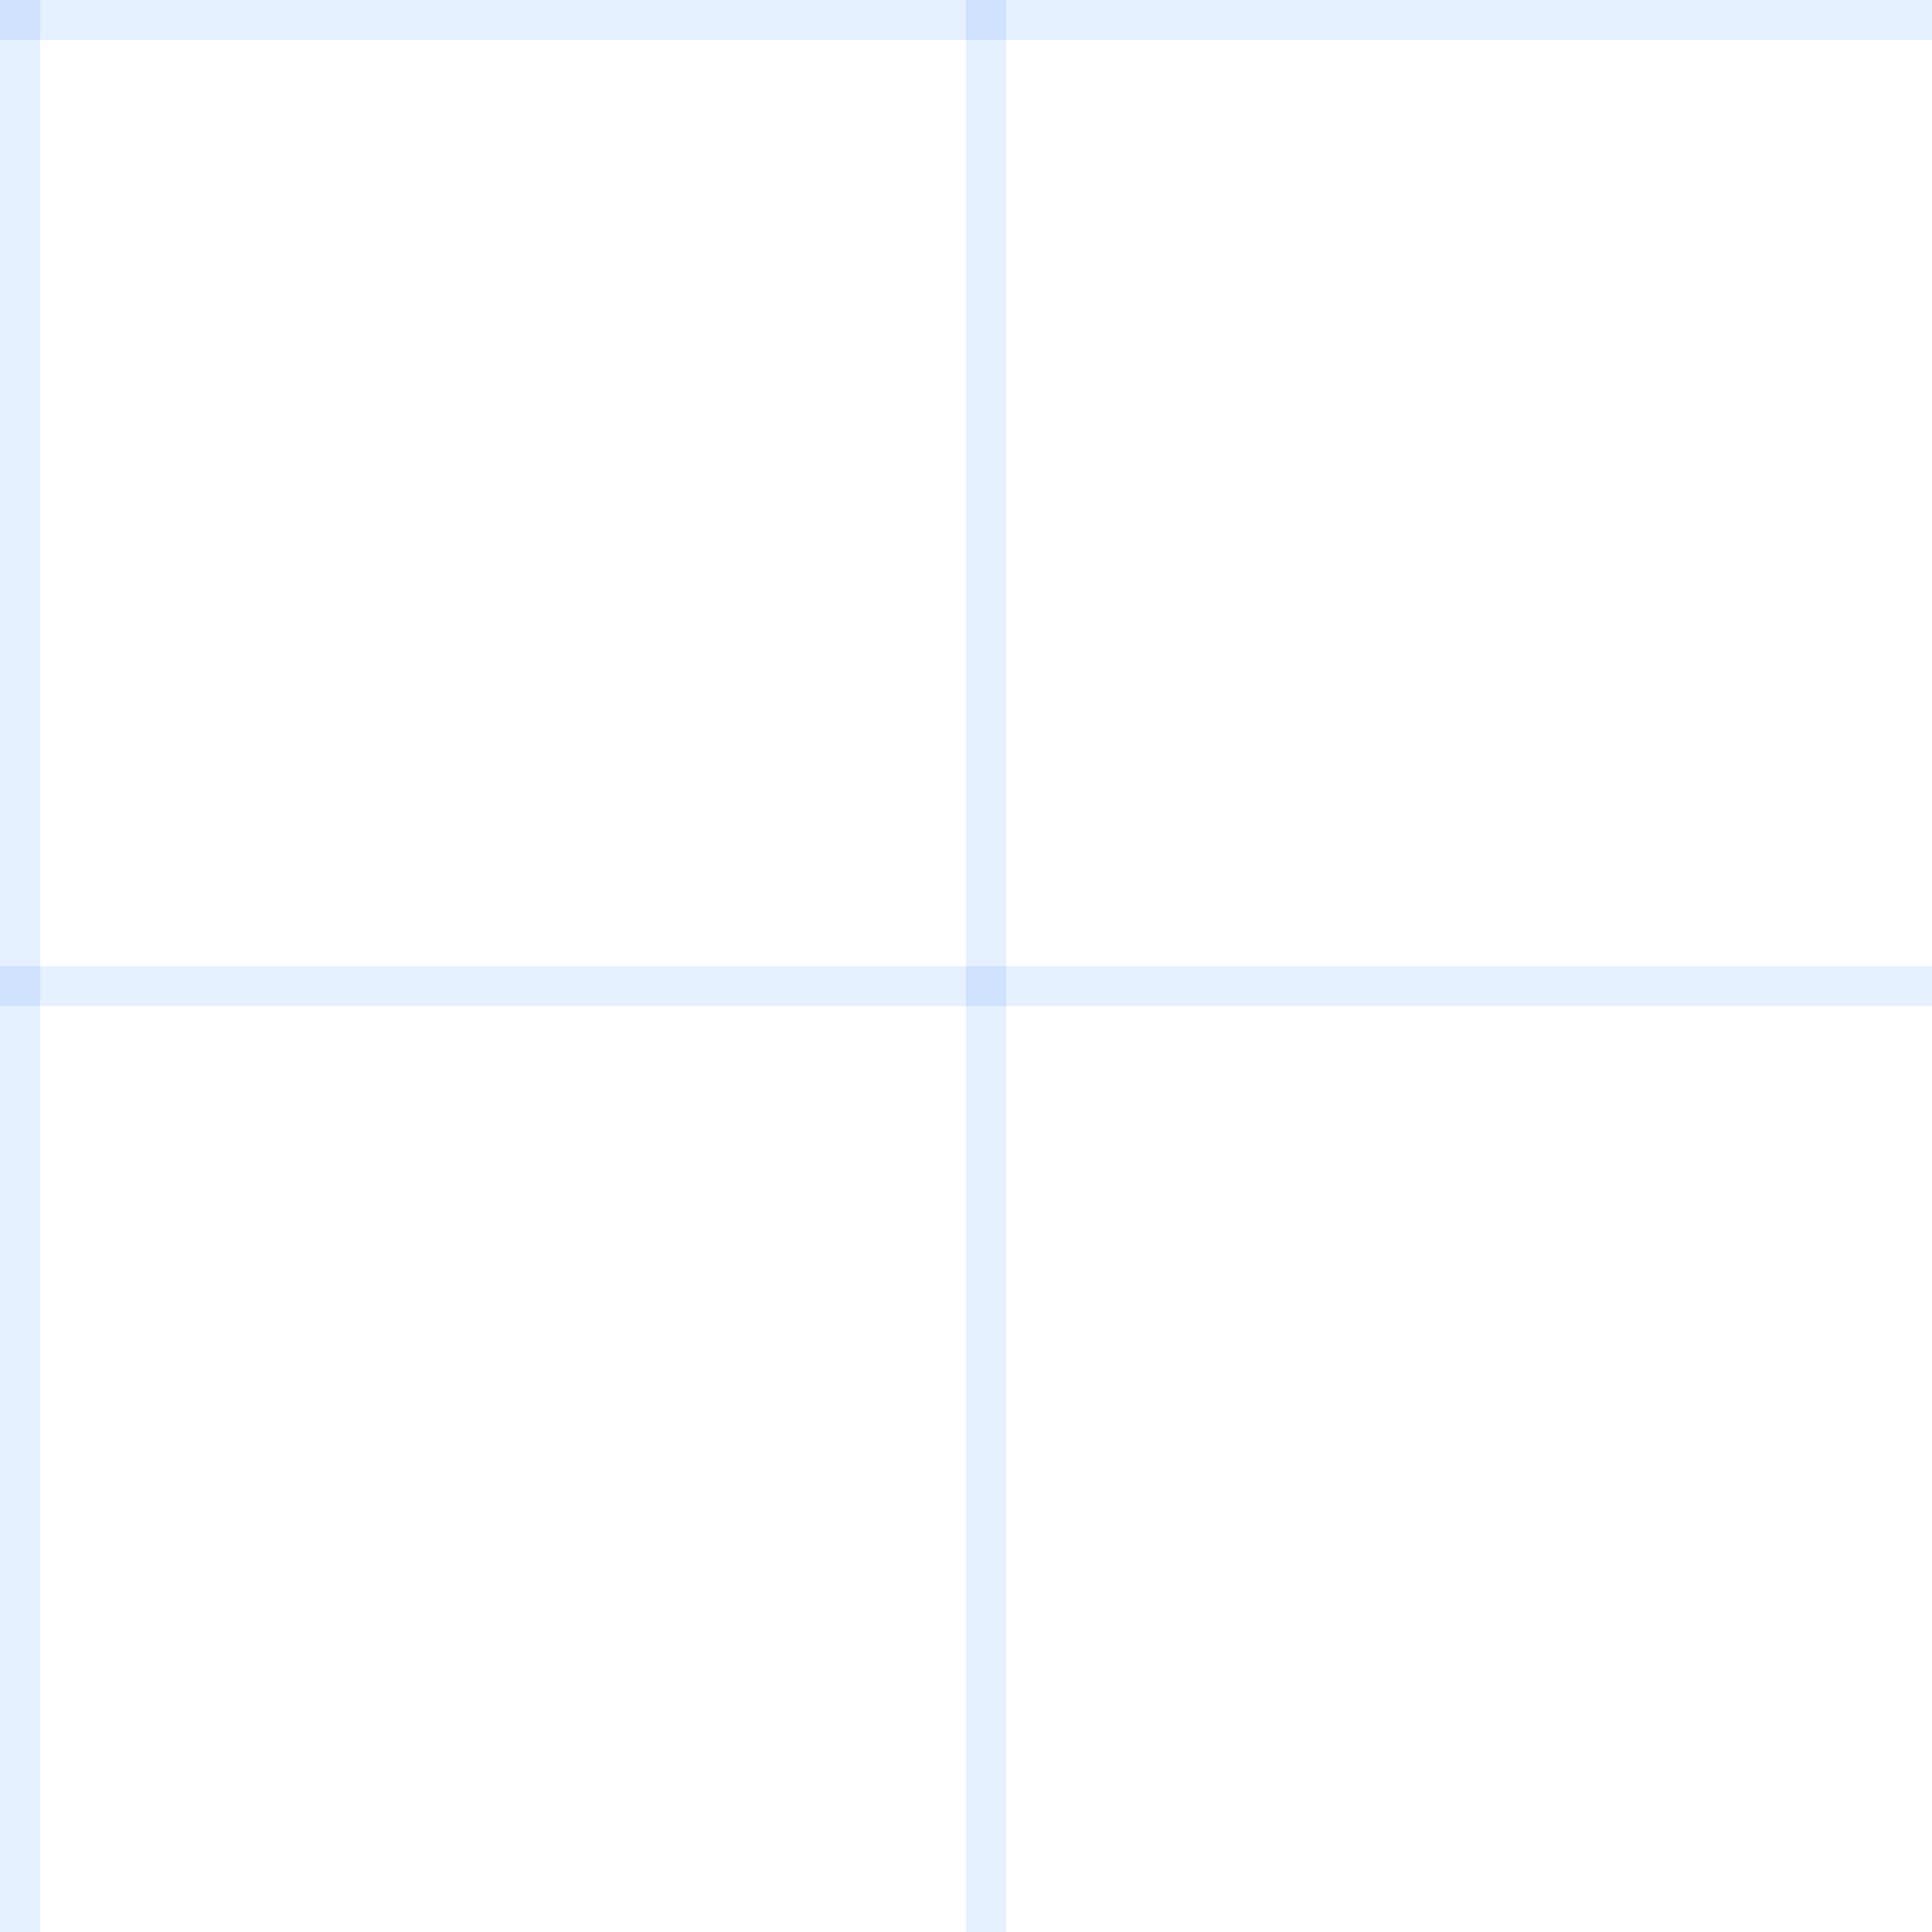
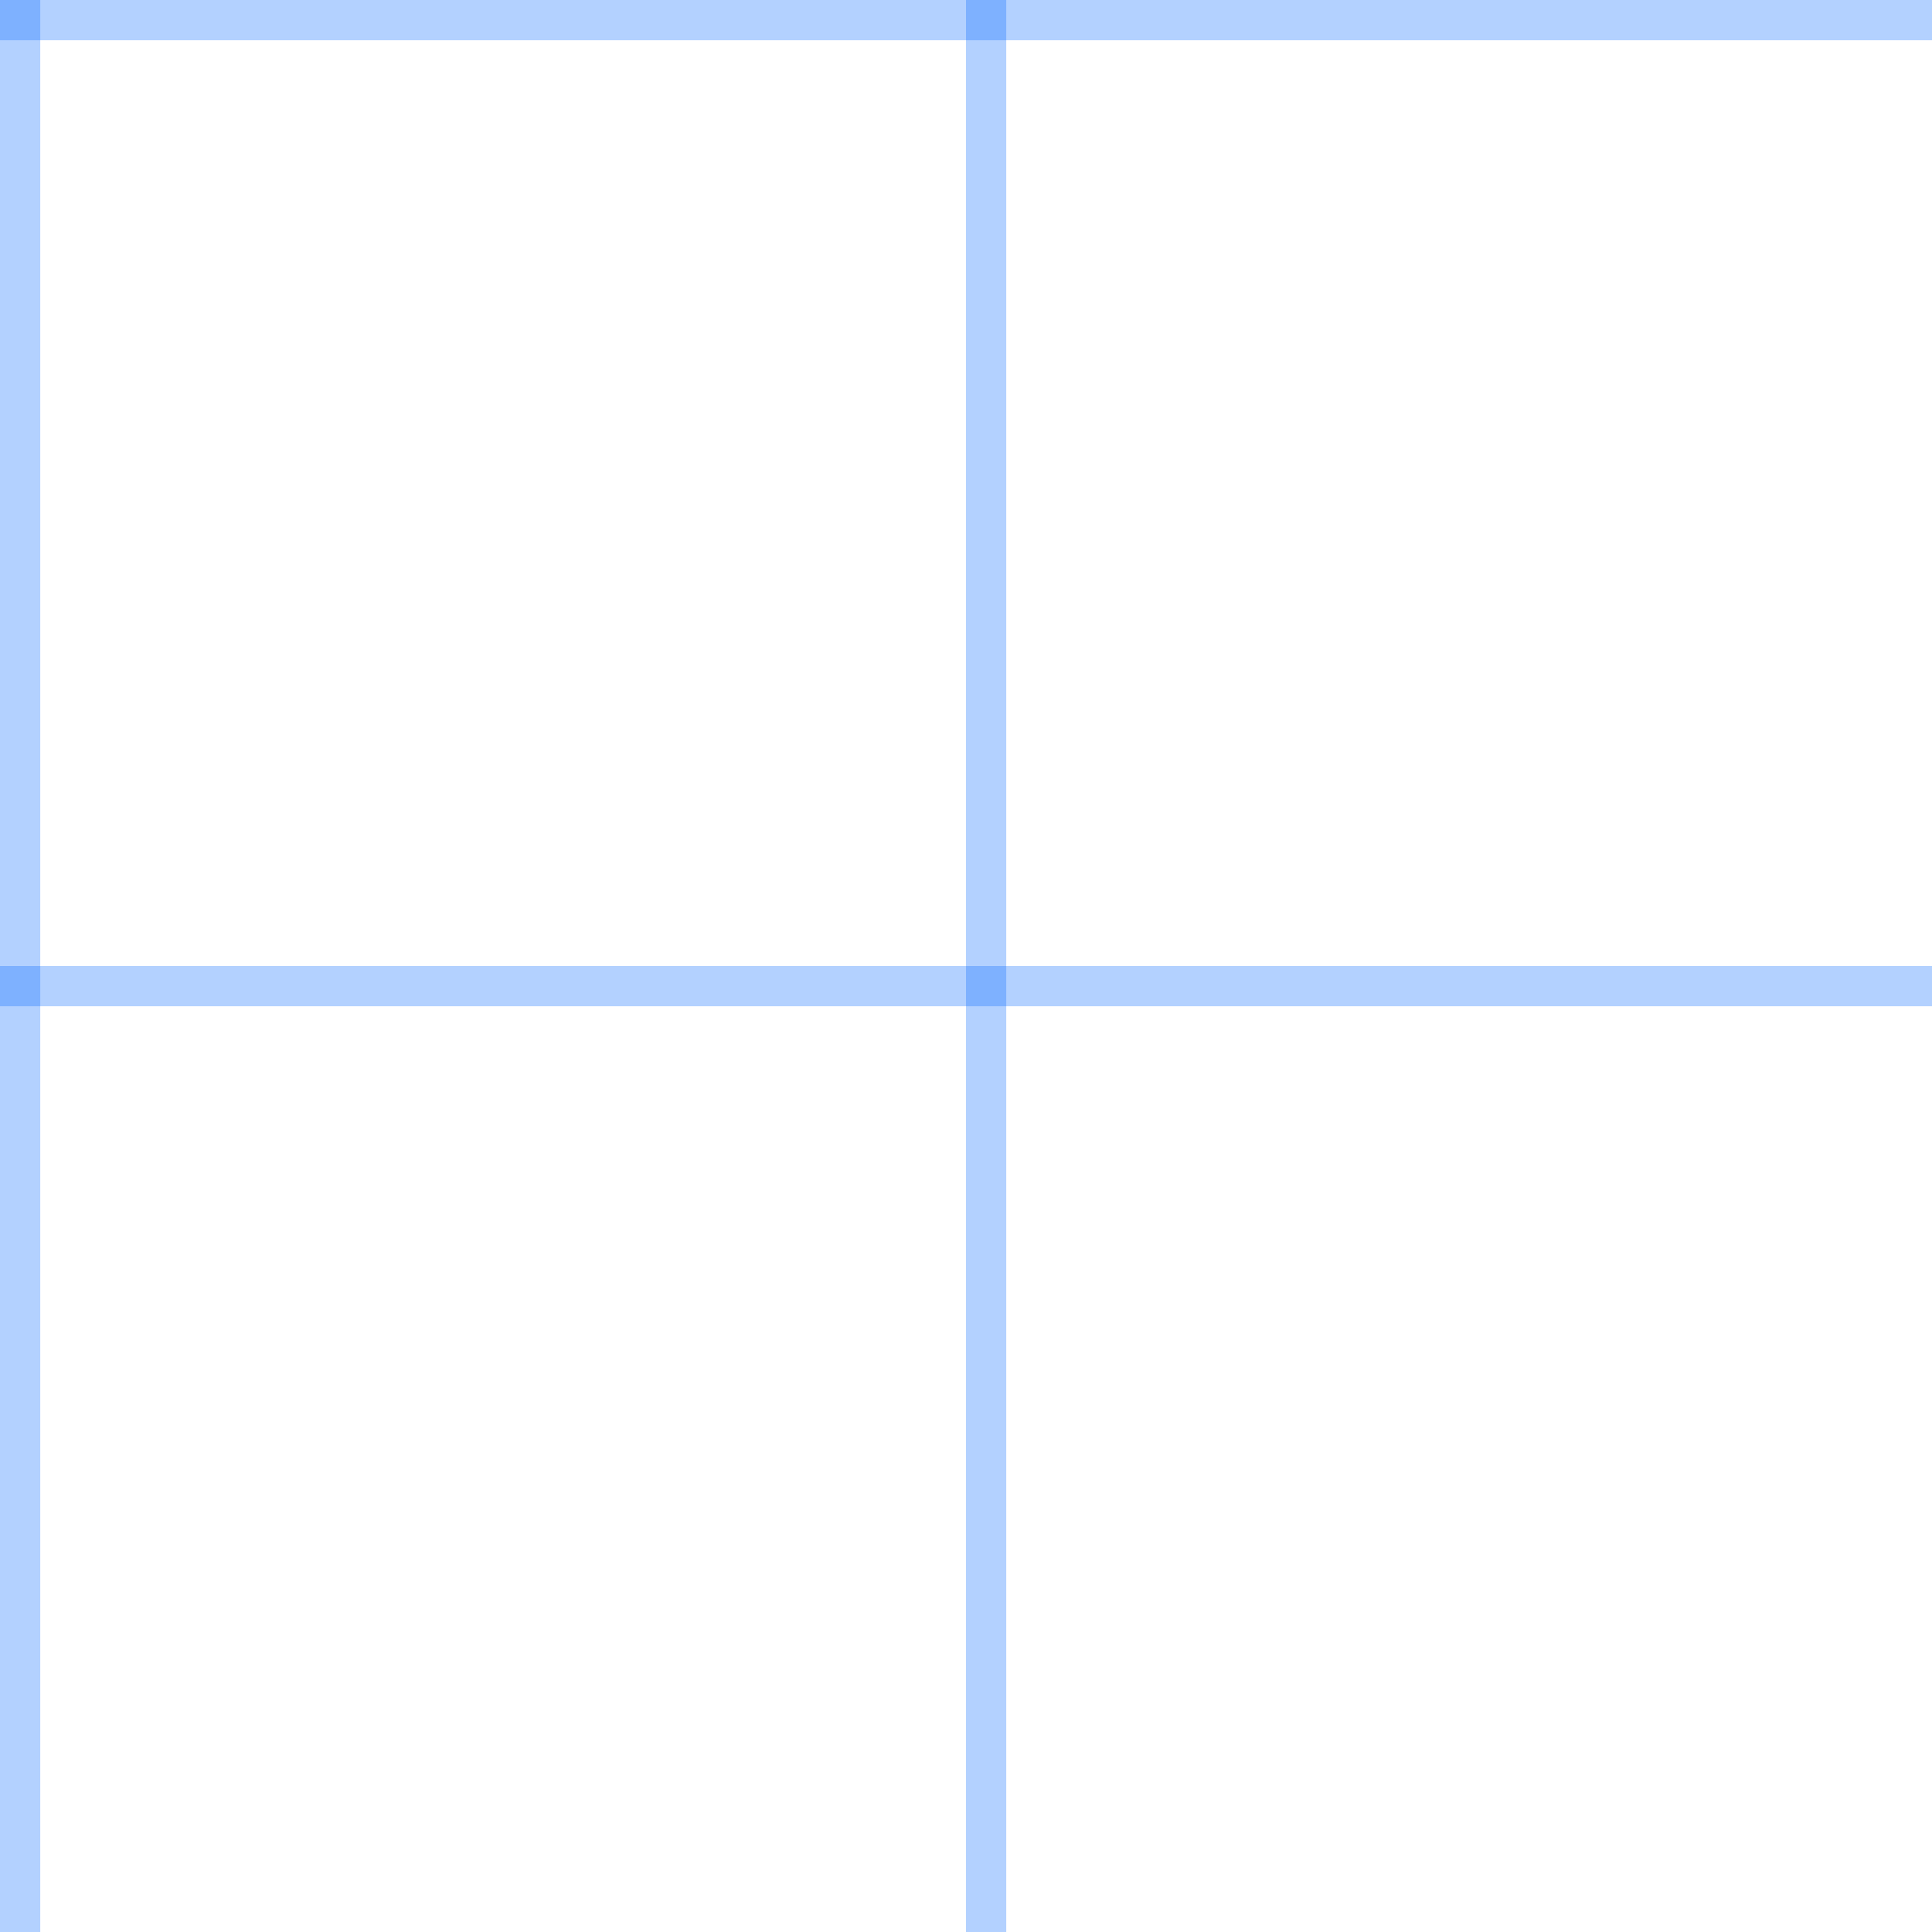
<svg xmlns="http://www.w3.org/2000/svg" width="96" height="96" viewBox="0 0 96 96" fill="none">
-   <line y1="1" x2="96" y2="1" stroke="#0066FF" opacity="0.1" stroke-width="2" />
-   <line x1="1" y1="4.37114e-08" x2="1" y2="96" stroke="#0066FF" opacity="0.1" stroke-width="2" />
-   <line y1="49" x2="96" y2="49" stroke="#0066FF" opacity="0.1" stroke-width="2" />
-   <line x1="49" y1="4.37114e-08" x2="49" y2="96" stroke="#0066FF" opacity="0.1" stroke-width="2" />
+   <line y1="1" x2="96" y2="1" stroke="#0066FF" opacity="0.3" stroke-width="2" />
+   <line x1="1" y1="4.37114e-08" x2="1" y2="96" stroke="#0066FF" opacity="0.3" stroke-width="2" />
+   <line y1="49" x2="96" y2="49" stroke="#0066FF" opacity="0.3" stroke-width="2" />
+   <line x1="49" y1="4.37114e-08" x2="49" y2="96" stroke="#0066FF" opacity="0.3" stroke-width="2" />
</svg>
